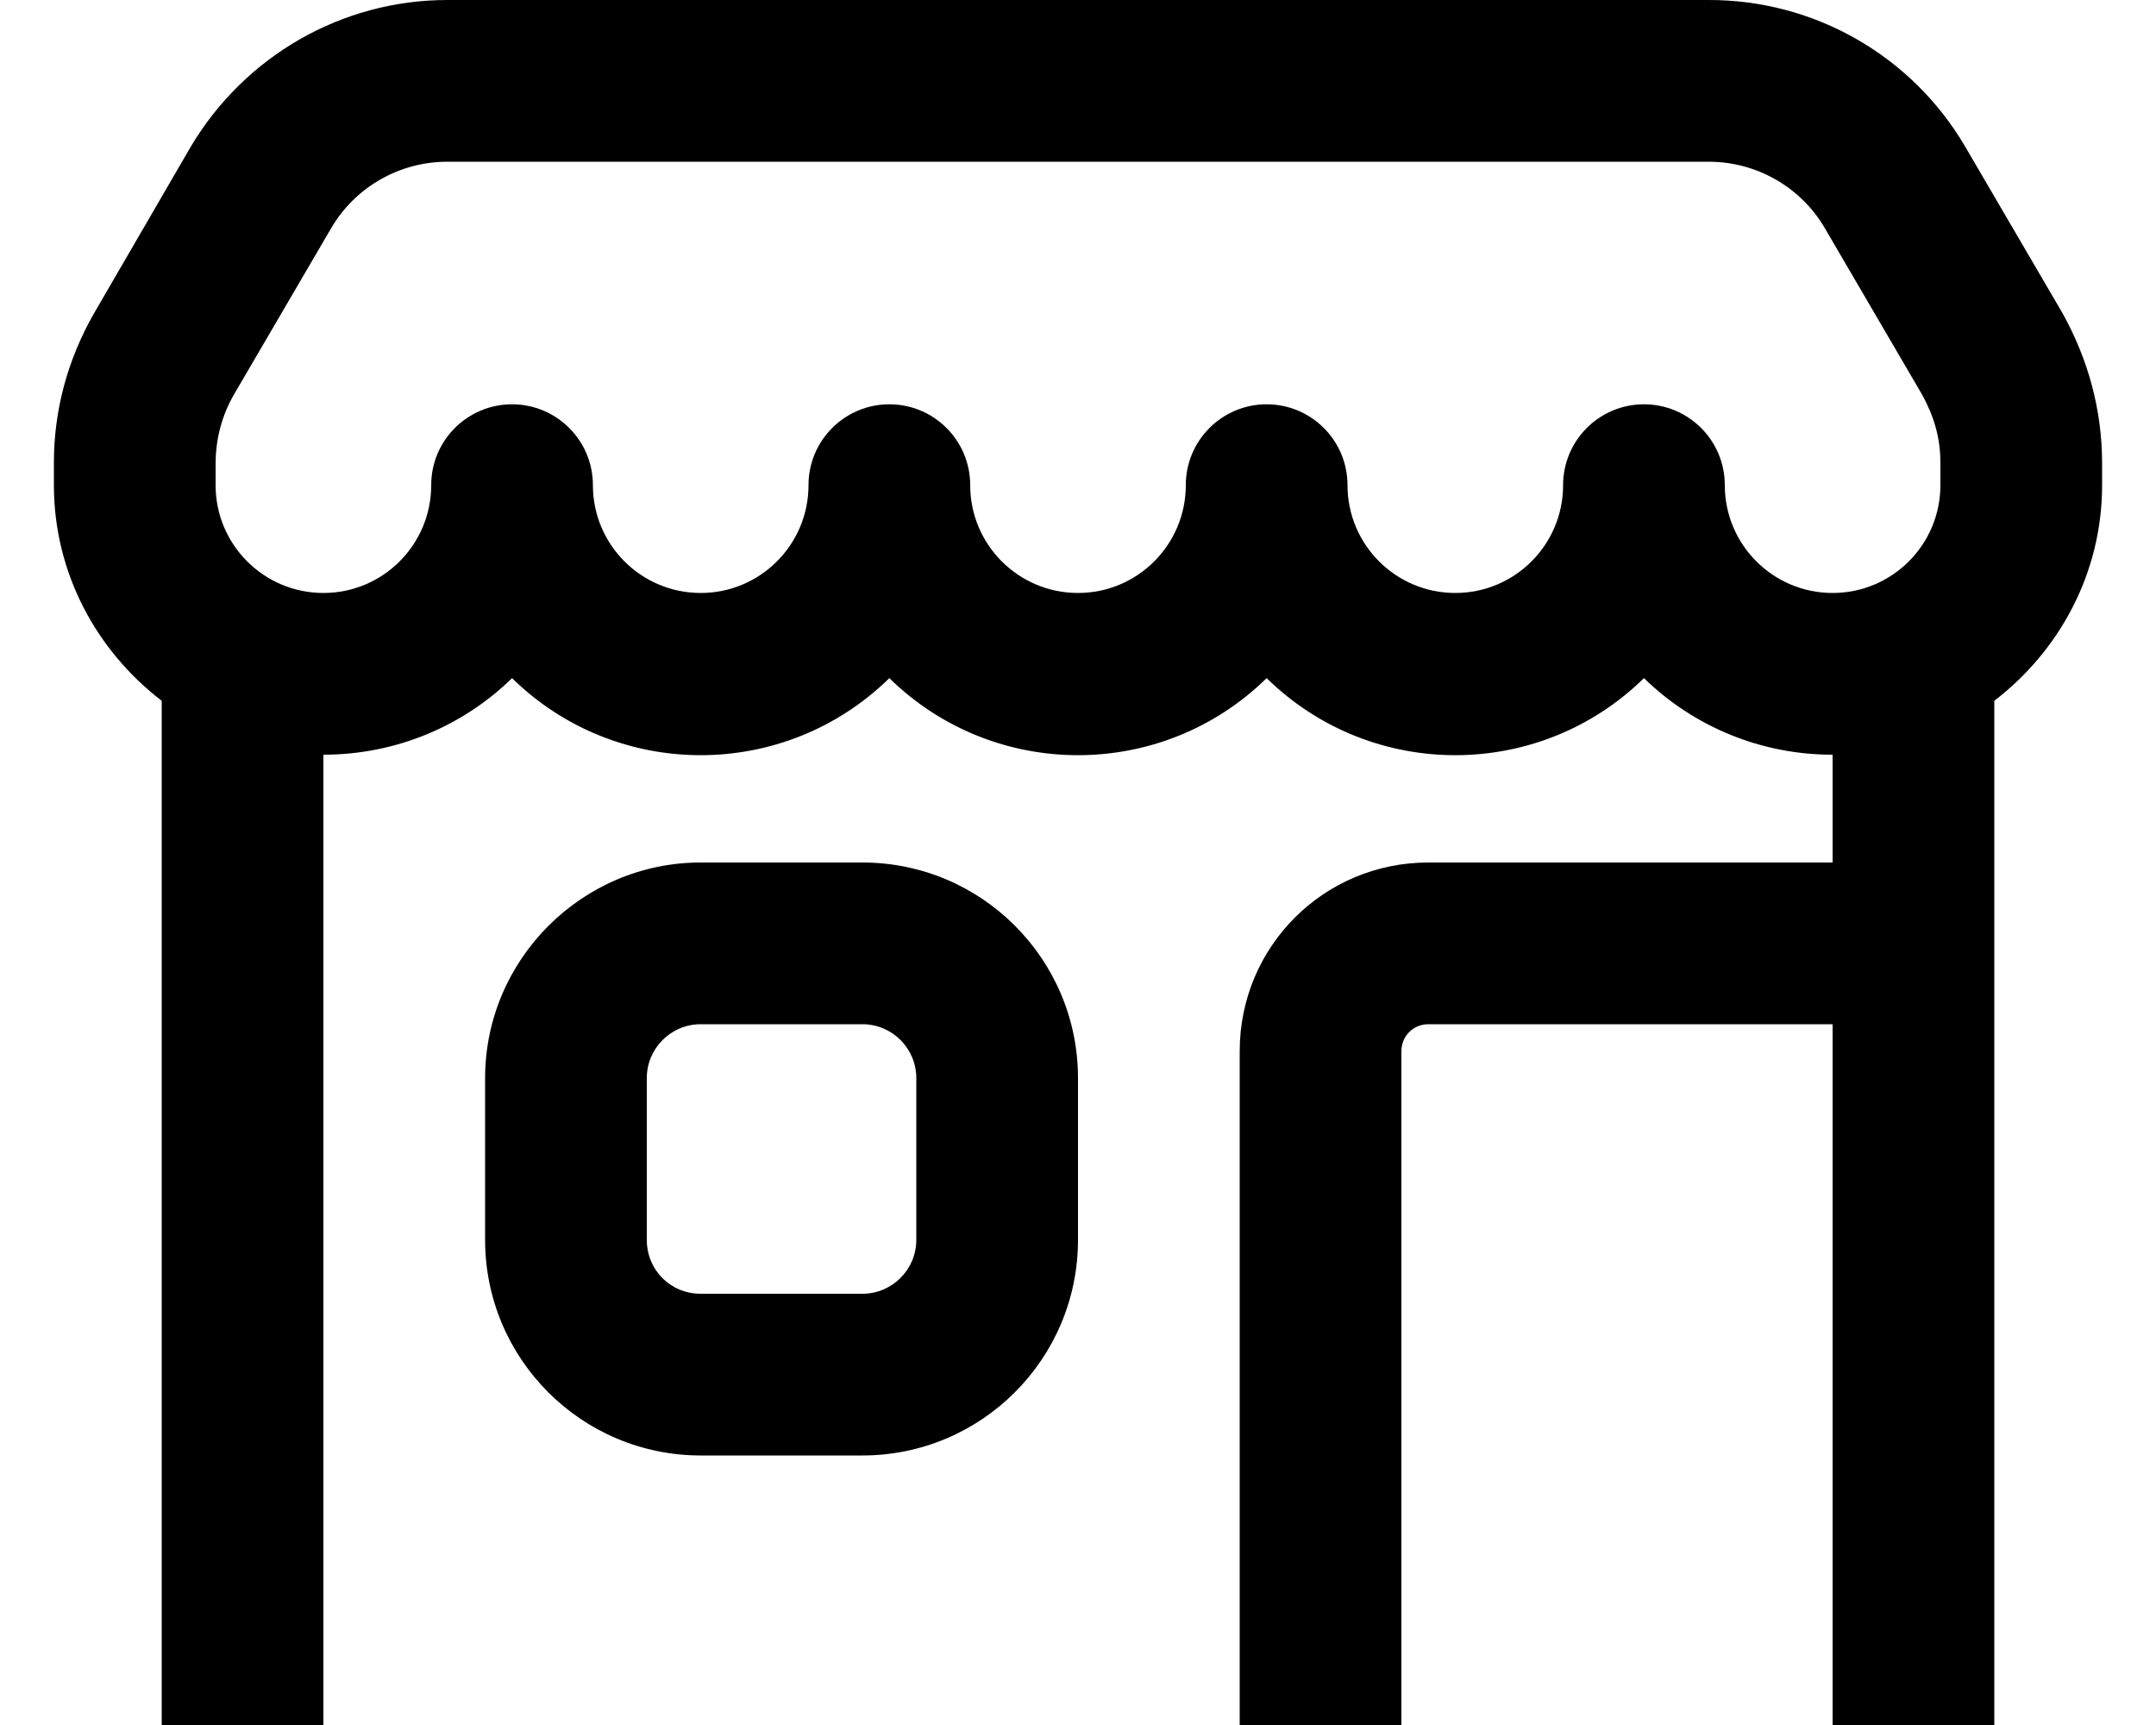
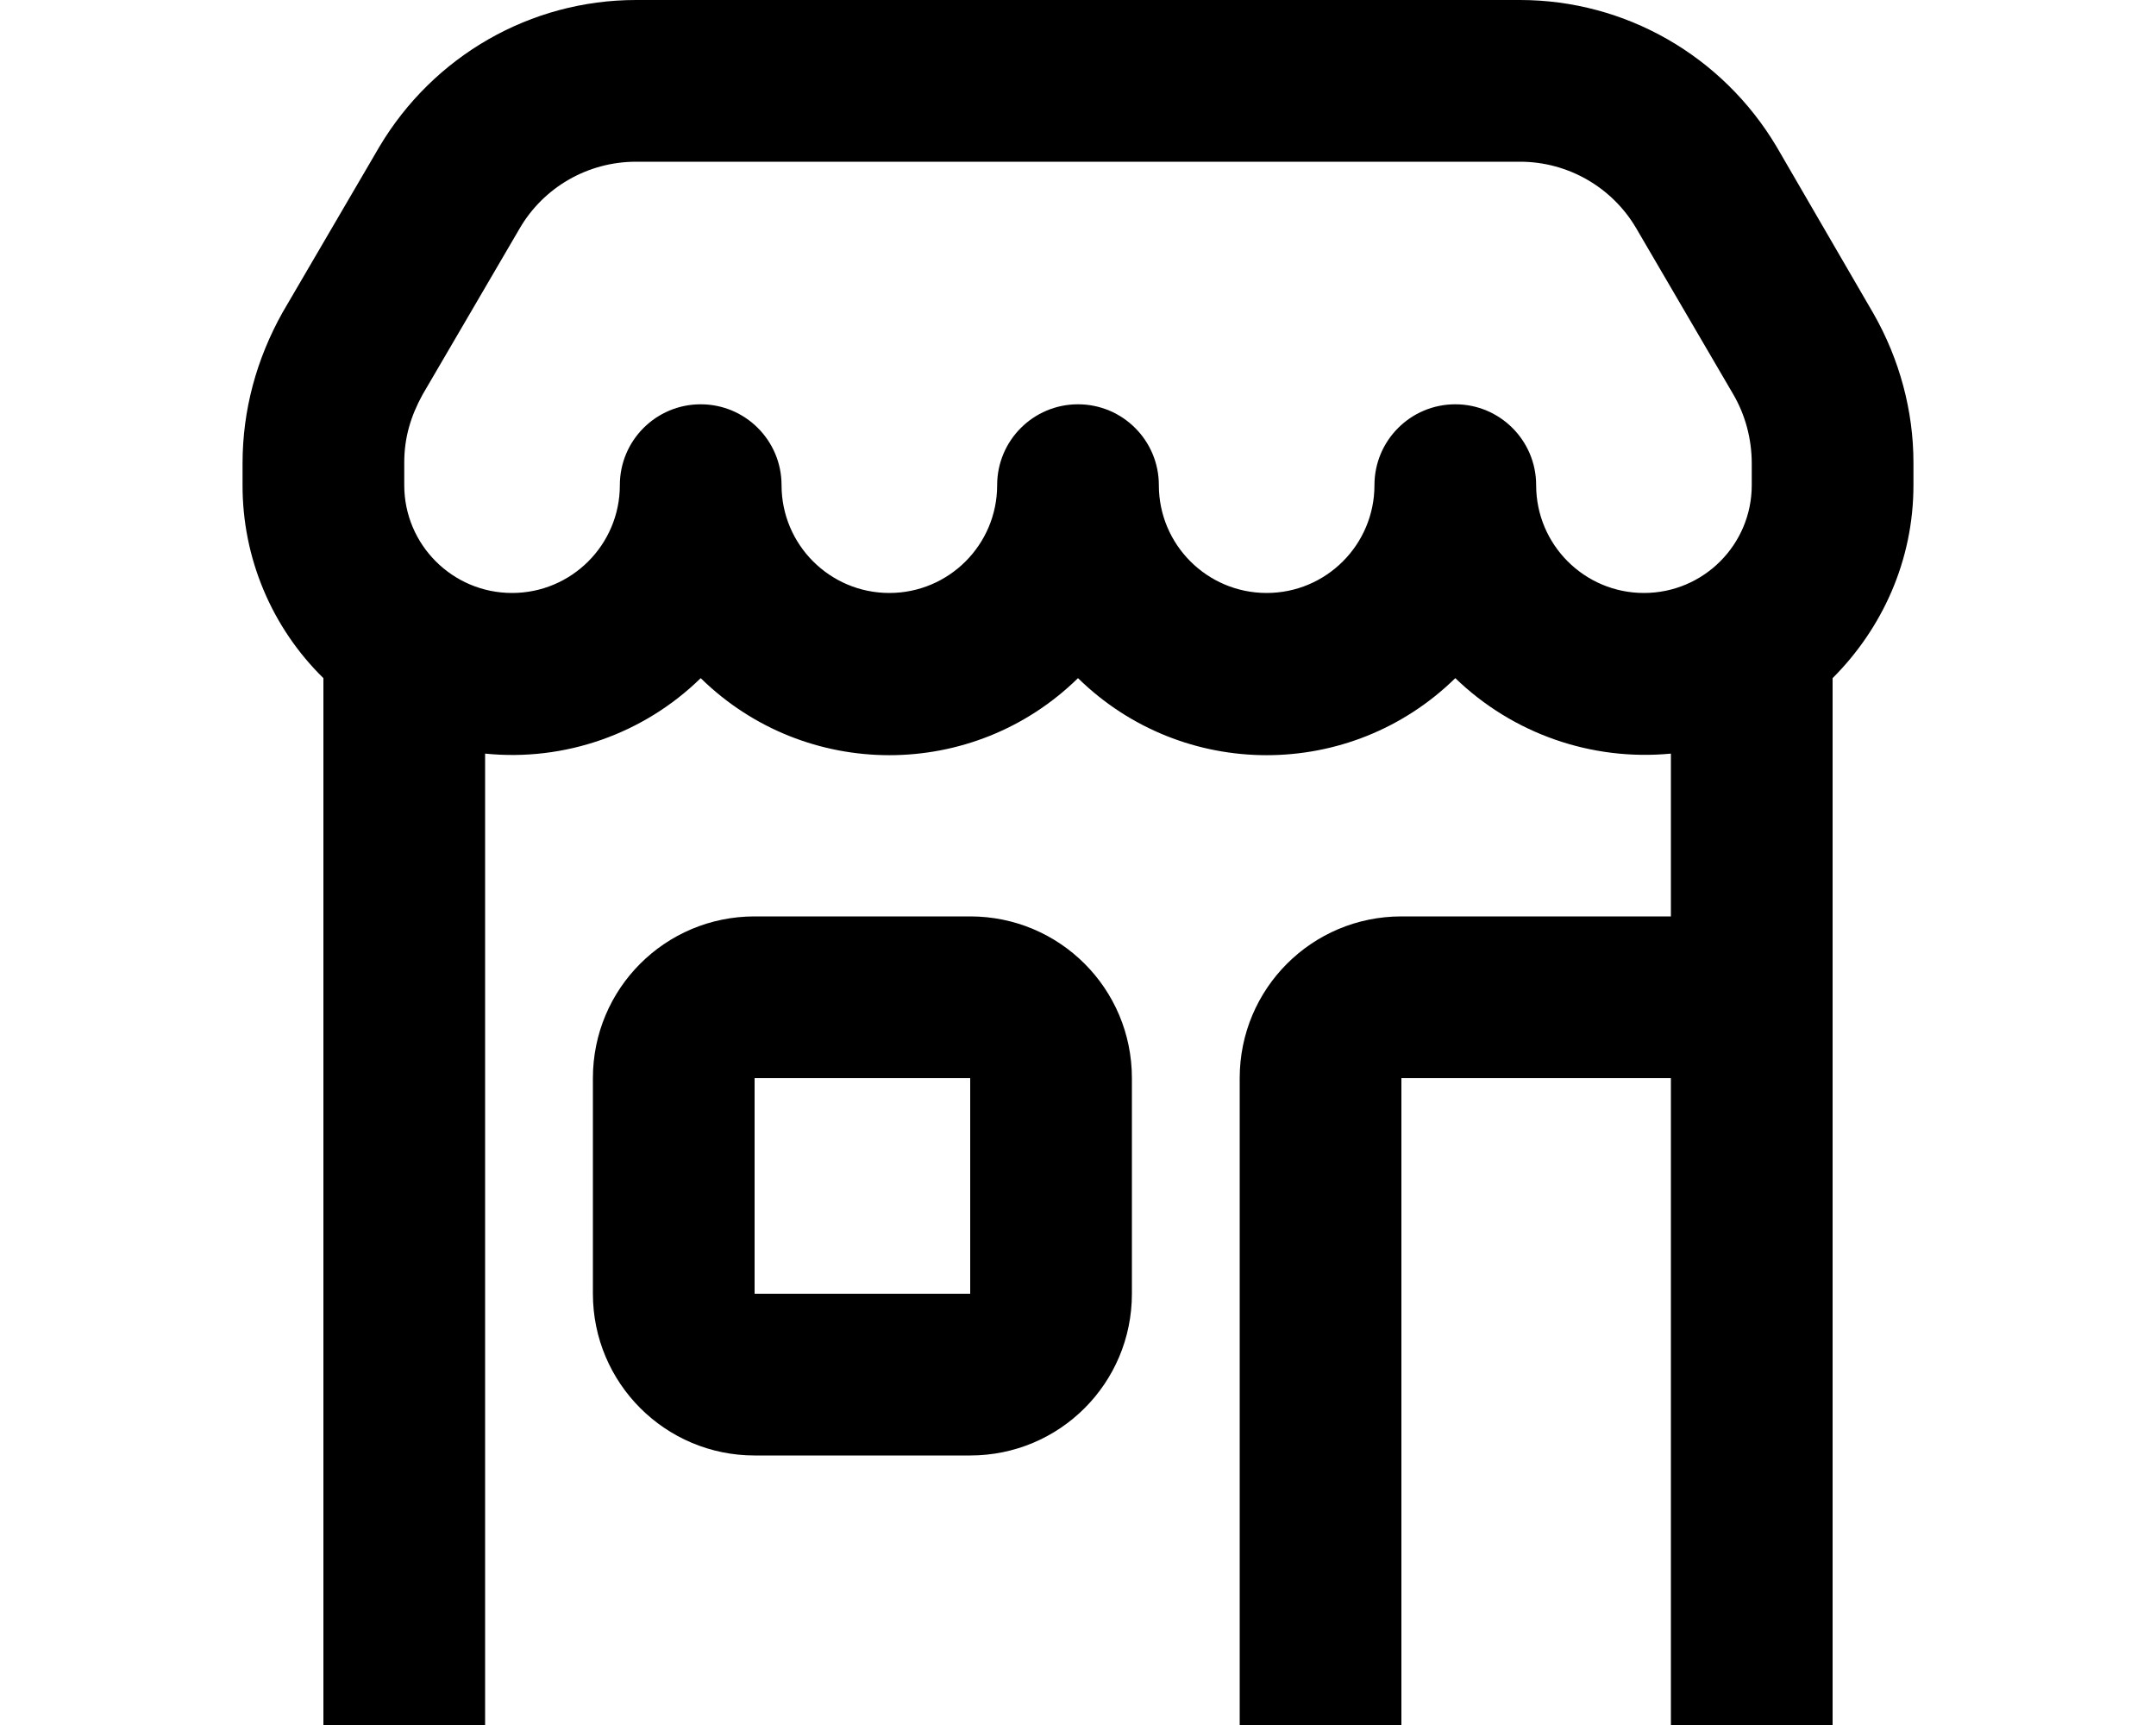
<svg xmlns="http://www.w3.org/2000/svg" viewBox="0 0 20 16" fill="currentColor">
-   <path fill-rule="evenodd" d="M19.5 4.5v-.2c0-.5-.13-.97-.37-1.4l-.9-1.54A2.75 2.75 0 0 0 15.85 0H4.15c-.98 0-1.88.52-2.38 1.36l-.9 1.55C.63 3.33.5 3.8.5 4.29v.21c0 .82.4 1.54 1 2V16H3V7c.68 0 1.3-.27 1.75-.71a2.5 2.5 0 0 0 3.5 0 2.5 2.5 0 0 0 3.5 0 2.5 2.5 0 0 0 3.5 0A2.5 2.5 0 0 0 17 7v1h-3.75c-.97 0-1.75.78-1.75 1.75V16H13V9.75c0-.14.11-.25.25-.25H17V16h1.5V6.5c.6-.46 1-1.18 1-2ZM3.07 2.12c.22-.38.63-.62 1.08-.62h11.7c.45 0 .86.24 1.08.62l.9 1.54c.11.2.17.4.17.63v.21a1 1 0 1 1-2 0 .75.75 0 0 0-1.5 0 1 1 0 1 1-2 0 .75.75 0 0 0-1.5 0 1 1 0 1 1-2 0 .75.75 0 0 0-1.5 0 1 1 0 0 1-2 0 .75.75 0 0 0-1.5 0 1 1 0 0 1-2 0v-.2c0-.23.06-.45.17-.64l.9-1.54Z" />
-   <path fill-rule="evenodd" d="M4.5 10c0-1.1.9-2 2-2H8a2 2 0 0 1 2 2v1.5a2 2 0 0 1-2 2H6.5a2 2 0 0 1-2-2V10Zm2-.5a.5.5 0 0 0-.5.5v1.5c0 .28.22.5.5.5H8a.5.5 0 0 0 .5-.5V10a.5.5 0 0 0-.5-.5H6.5Z" />
+   <path fill-rule="evenodd" d="M17.75 4.3v.2c0 .7-.29 1.33-.75 1.79V16h-1.5v-6H13v6h-1.5v-6c0-.83.67-1.5 1.5-1.5h2.5V6.99a2.53 2.53 0 0 1-2-.7 2.5 2.5 0 0 1-3.5 0 2.5 2.5 0 0 1-3.5 0 2.5 2.5 0 0 1-2 .7V16H3V6.29a2.5 2.5 0 0 1-.75-1.79v-.2c0-.5.13-.97.37-1.4l.9-1.54C4.02.52 4.92 0 5.9 0h8.2c.98 0 1.88.52 2.38 1.36l.9 1.55c.24.42.37.9.37 1.38ZM5.9 1.5c-.45 0-.86.24-1.08.62l-.9 1.54c-.11.2-.17.4-.17.63v.21a1 1 0 0 0 2 0 .75.75 0 0 1 1.5 0 1 1 0 0 0 2 0 .75.75 0 0 1 1.5 0 1 1 0 1 0 2 0 .75.75 0 0 1 1.5 0 1 1 0 1 0 2 0v-.2c0-.23-.06-.45-.17-.64l-.9-1.54a1.25 1.25 0 0 0-1.08-.62H5.9Z" />
+   <path fill-rule="evenodd" d="M5.5 10c0-.83.67-1.5 1.5-1.5h2c.83 0 1.5.67 1.5 1.5v2c0 .83-.67 1.5-1.5 1.5H7A1.5 1.5 0 0 1 5.5 12v-2ZM7 10v2h2v-2H7Z" />
</svg>
